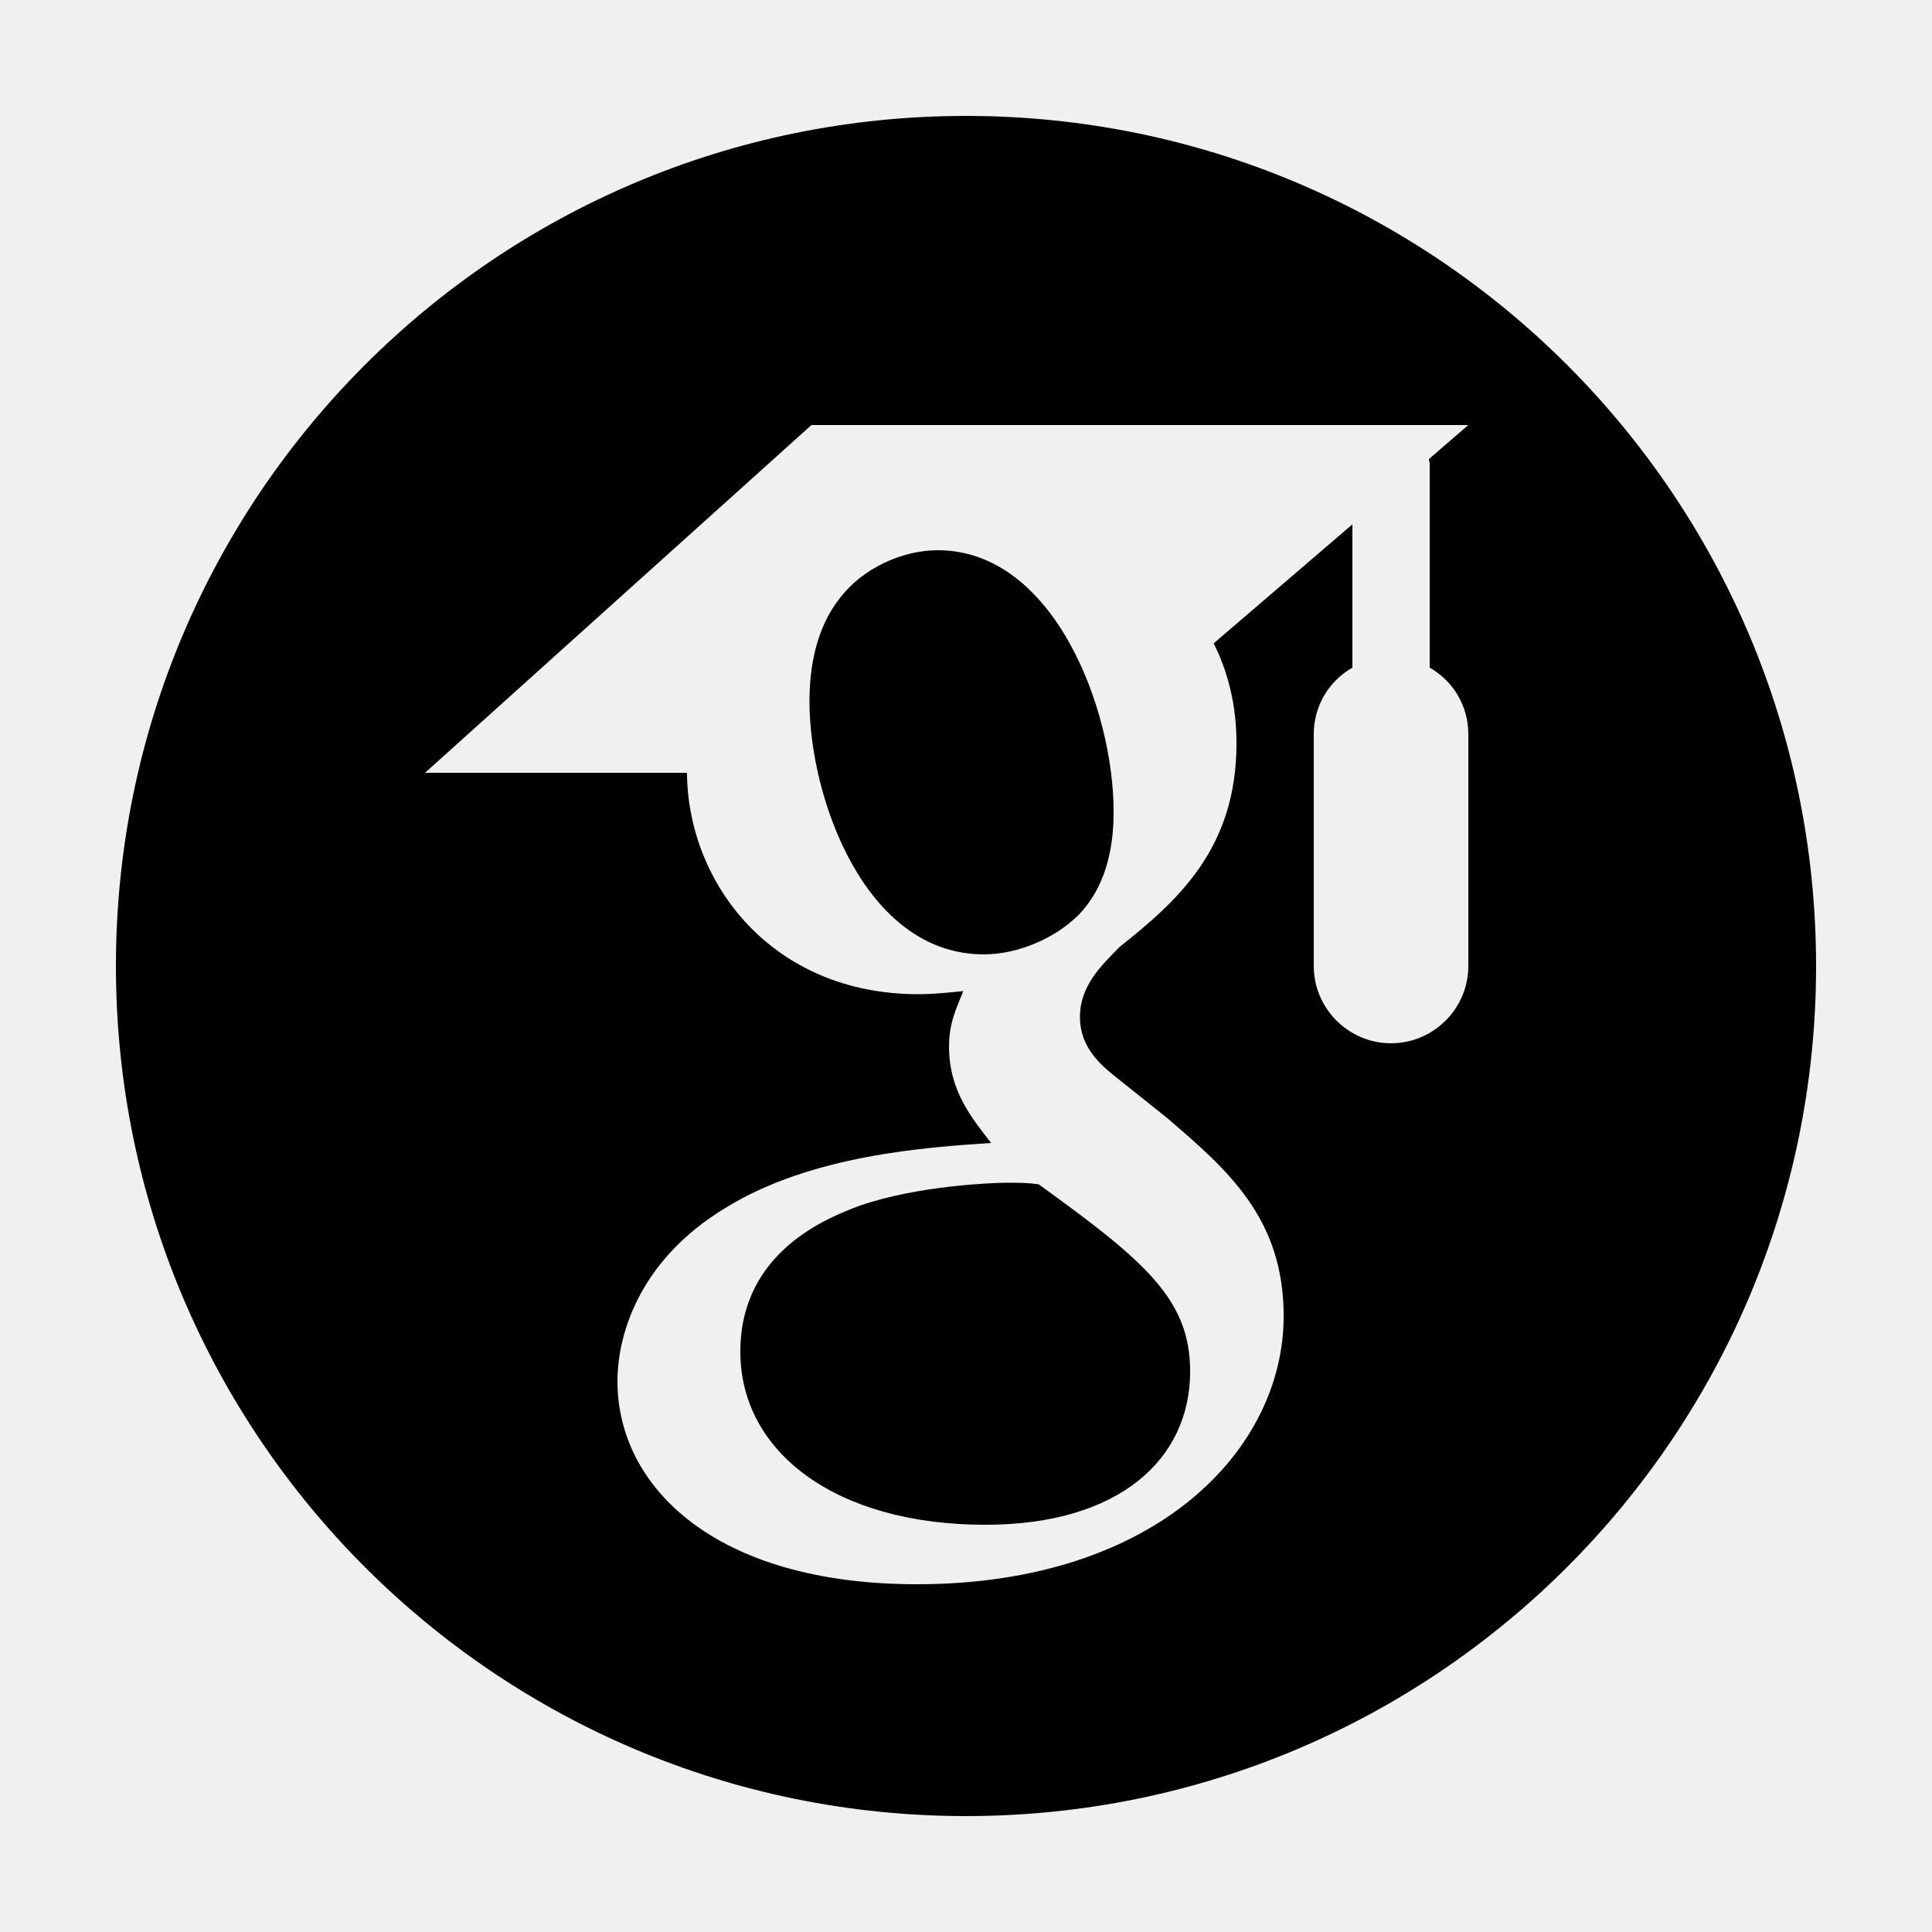
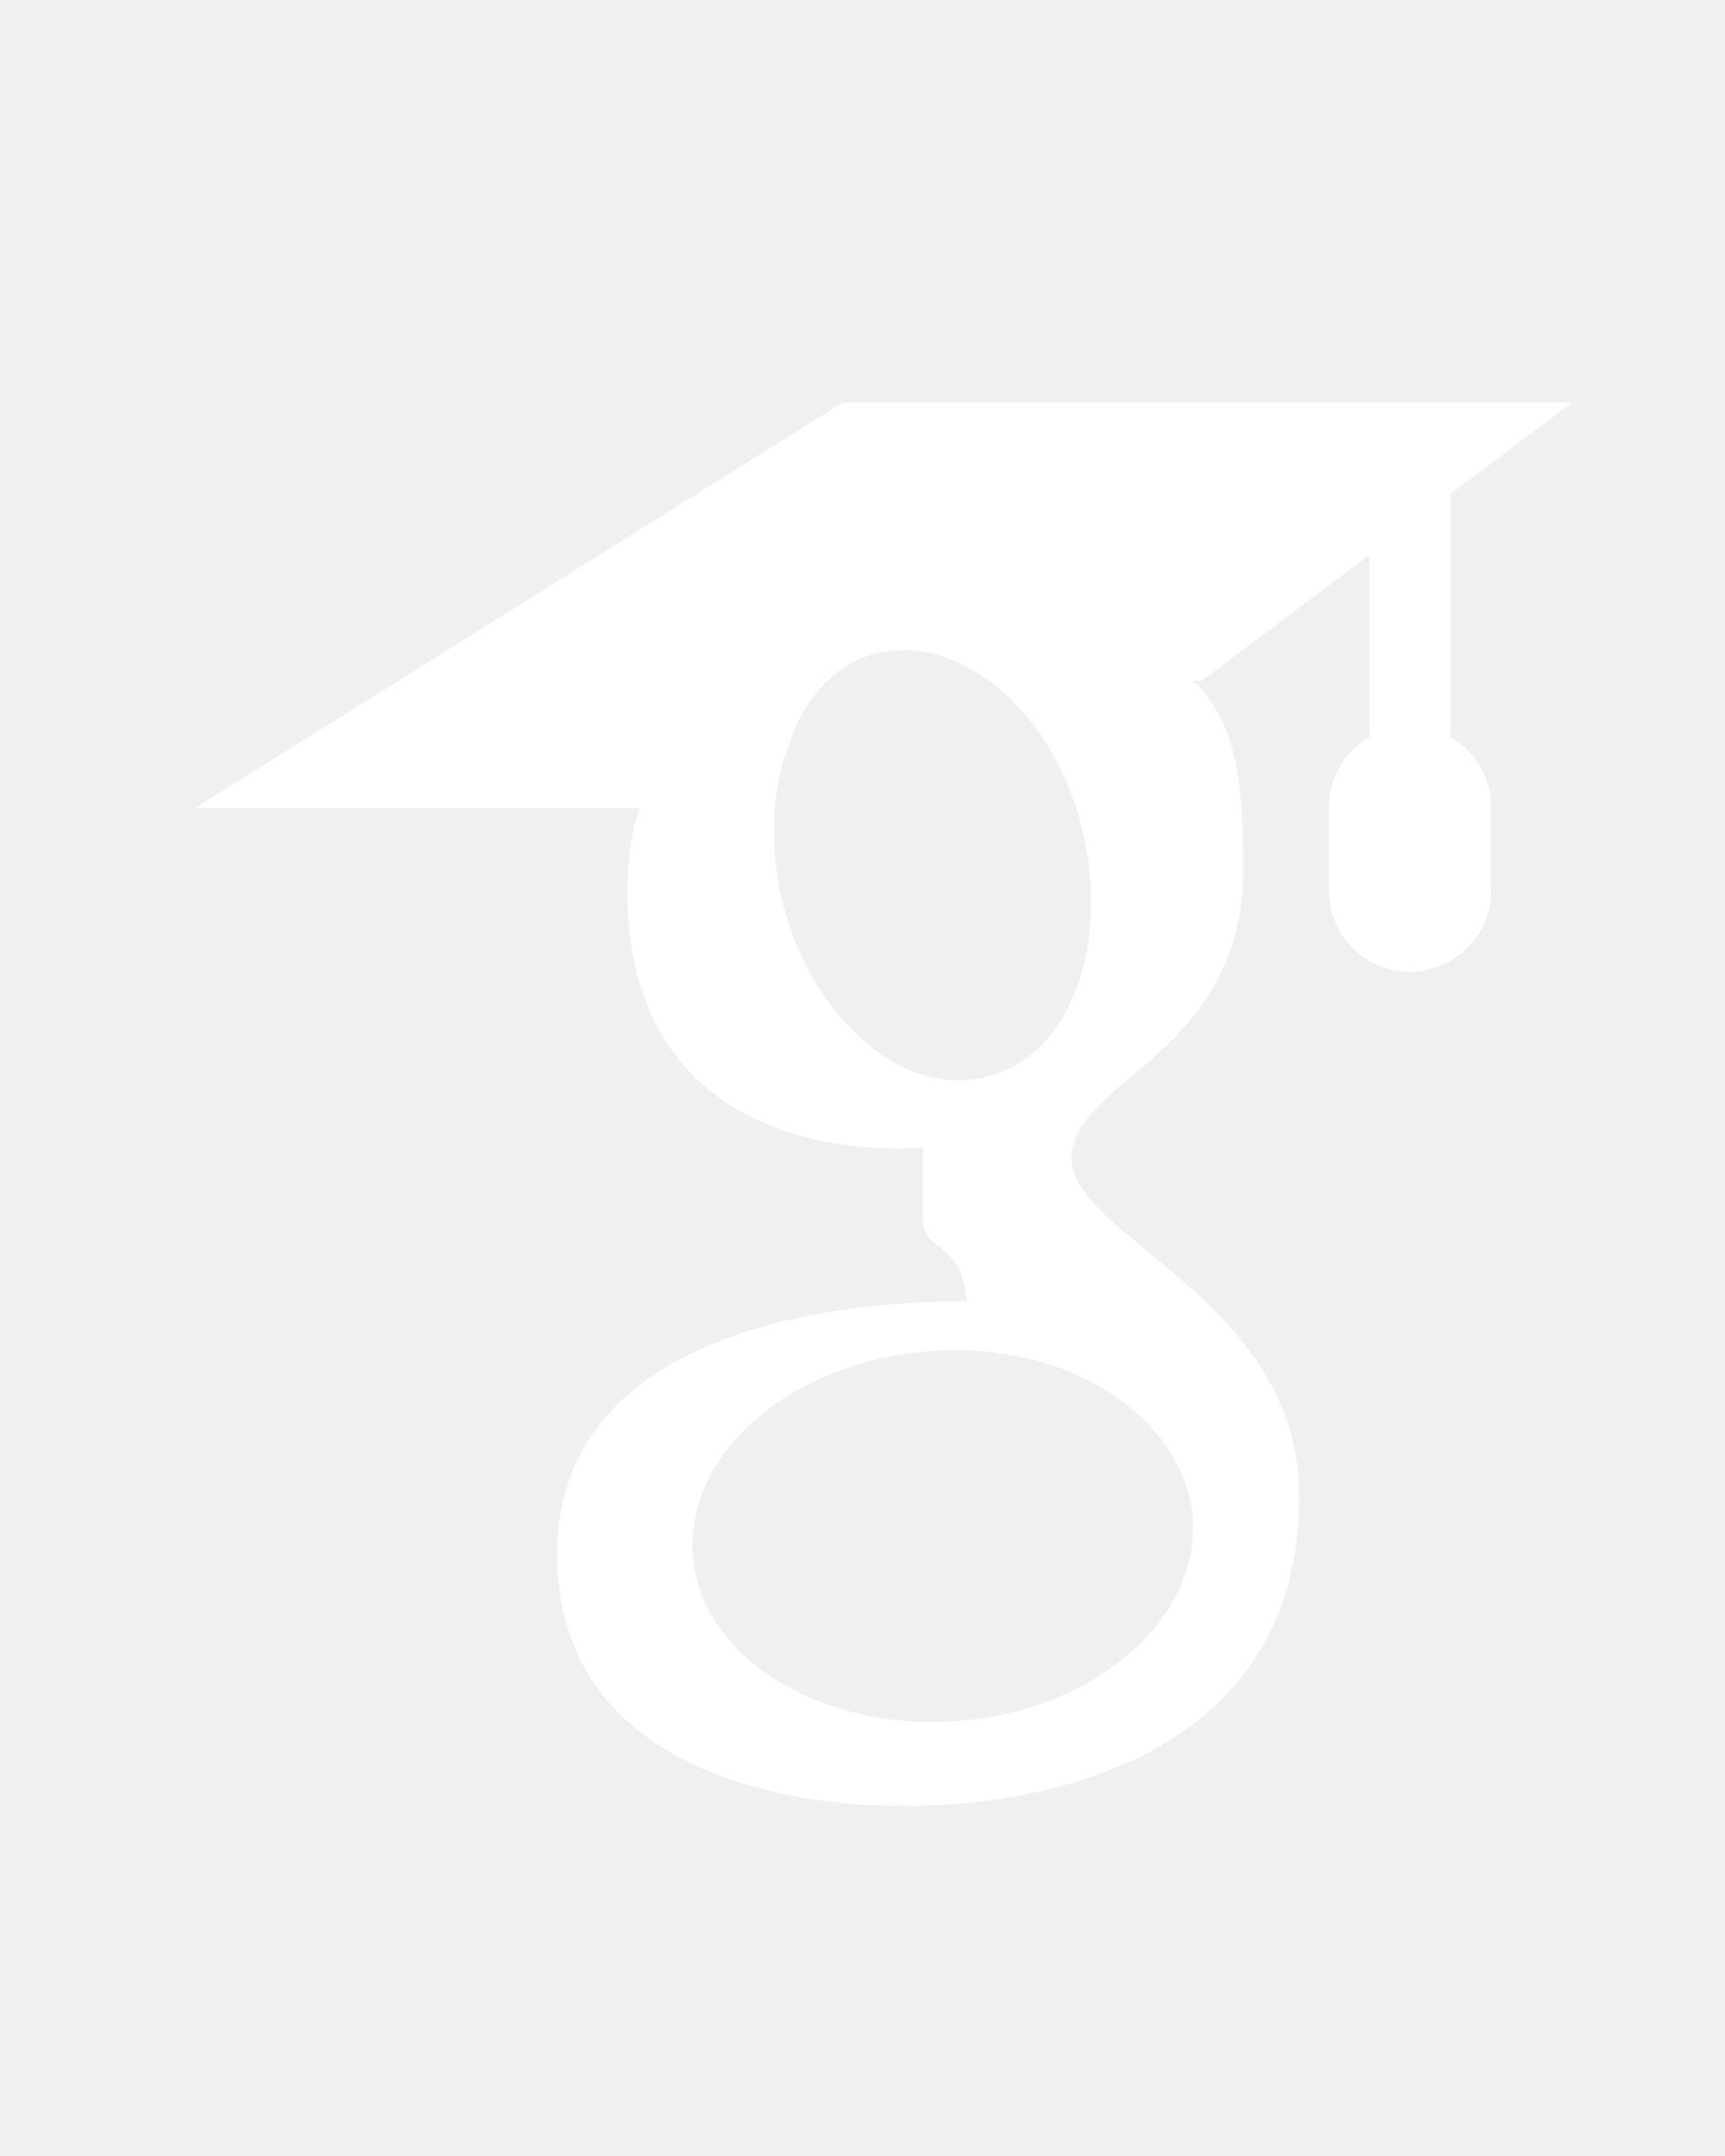
- <svg xmlns="http://www.w3.org/2000/svg" fill="#000000" viewBox="0 0 50 50" width="50px" height="50px">
-   <path d="M 25 3 C 12.85 3 3 12.85 3 25 C 3 37.15 12.85 47 25 47 C 37.15 47 47 37.15 47 25 C 47 12.85 37.15 3 25 3 z M 21 11 L 38 11 L 36.98 11.881 C 36.98 11.921 37 11.96 37 12 L 37 17.279 C 37.6 17.619 38 18.26 38 19 L 38 25 C 38 26.1 37.1 27 36 27 C 34.9 27 34 26.1 34 25 L 34 19 C 34 18.26 34.4 17.619 35 17.279 L 35 13.57 L 31.41 16.65 C 31.76 17.35 32 18.2 32 19.24 C 32 21.96 30.481 23.31 28.971 24.51 C 28.501 24.99 27.949 25.51 27.949 26.32 C 27.949 27.12 28.5 27.571 28.9 27.891 L 30.189 28.92 C 31.779 30.28 33.221 31.531 33.221 34.061 C 33.221 37.511 29.93 41 23.73 41 C 18.5 41 15.98 38.47 15.98 35.75 C 15.98 34.43 16.63 32.56 18.76 31.27 C 20.99 29.88 24.02 29.69 25.65 29.58 C 25.14 28.92 24.561 28.23 24.561 27.08 C 24.561 26.47 24.75 26.1 24.93 25.65 C 24.53 25.69 24.13 25.73 23.77 25.73 C 19.97 25.73 17.799 22.85 17.779 20 L 11 20 L 21 11 z M 24.27 14.24 C 23.34 14.24 22.33 14.711 21.75 15.461 C 21.14 16.221 20.949 17.21 20.949 18.16 C 20.949 20.62 22.371 24.699 25.461 24.699 C 26.371 24.699 27.34 24.26 27.92 23.67 C 28.74 22.82 28.82 21.65 28.82 21 C 28.82 18.35 27.27 14.24 24.27 14.24 z M 26.039 30.609 C 25.719 30.609 23.77 30.679 22.26 31.199 C 21.46 31.499 19.16 32.37 19.16 34.98 C 19.16 37.59 21.64 39.461 25.5 39.461 C 28.97 39.461 30.801 37.76 30.801 35.49 C 30.801 33.62 29.621 32.63 26.881 30.65 C 26.591 30.61 26.409 30.609 26.039 30.609 z" />
+ <svg xmlns="http://www.w3.org/2000/svg" style="color: white" width="24" zoomAndPan="magnify" viewBox="0 0 30 30" height="30" preserveAspectRatio="xMidYMid meet" version="1.0">
+   <defs>
+     <clipPath id="id1">
+       <path d="M 3.387 3 L 27.34 3 L 27.34 28 L 3.387 28 Z M 3.387 3 " clip-rule="nonzero" fill="white" />
+     </clipPath>
+   </defs>
+   <g clip-path="url(#id1)">
+     <path fill="white" d="M 14.66 3.25 L 3.387 10.309 L 11.125 10.309 C 11.098 10.418 11.051 10.516 11.027 10.625 C 10.961 10.965 10.91 11.344 10.91 11.734 C 10.91 16.773 16.055 16.207 16.055 16.207 L 16.055 17.492 C 16.055 18.012 16.734 17.832 16.816 18.891 C 16.477 18.891 9.691 18.695 9.691 23.277 C 9.691 27.883 15.68 27.656 15.68 27.656 C 15.68 27.656 22.594 27.965 22.594 22.273 C 22.598 18.871 18.637 17.766 18.637 16.398 C 18.637 15.016 21.621 14.609 21.621 11.375 C 21.621 9.961 21.523 8.953 20.891 8.238 C 20.844 8.188 20.809 8.152 20.762 8.121 C 20.75 8.109 20.738 8.102 20.727 8.094 L 20.898 8.094 L 23.816 5.902 L 23.816 8.898 C 23.816 8.953 23.82 9.008 23.832 9.062 C 23.609 9.188 23.43 9.363 23.301 9.586 C 23.172 9.809 23.109 10.051 23.113 10.309 L 23.113 11.723 C 23.109 11.91 23.145 12.094 23.215 12.27 C 23.285 12.445 23.387 12.598 23.516 12.734 C 23.648 12.867 23.805 12.973 23.977 13.043 C 24.152 13.117 24.332 13.152 24.52 13.152 C 24.711 13.152 24.891 13.117 25.066 13.043 C 25.238 12.973 25.391 12.867 25.523 12.734 C 25.656 12.598 25.758 12.445 25.828 12.27 C 25.898 12.094 25.934 11.91 25.93 11.723 L 25.93 10.309 C 25.934 10.051 25.871 9.809 25.742 9.586 C 25.613 9.363 25.434 9.188 25.207 9.062 C 25.219 9.008 25.227 8.953 25.227 8.898 L 25.227 4.84 L 27.34 3.25 Z M 15.633 7.562 C 16.039 7.543 16.445 7.641 16.836 7.863 C 17.125 8.008 17.402 8.219 17.645 8.48 C 18.148 8.984 18.57 9.715 18.797 10.578 C 19.332 12.625 18.637 14.598 17.191 14.969 C 15.766 15.375 14.172 14.039 13.621 12.008 C 13.379 11.016 13.41 10.055 13.688 9.293 C 13.691 9.281 13.695 9.273 13.699 9.266 C 13.703 9.262 13.711 9.258 13.715 9.254 C 13.793 8.953 13.922 8.68 14.082 8.457 C 14.371 8.035 14.754 7.746 15.227 7.617 C 15.363 7.586 15.496 7.566 15.633 7.562 Z M 16.184 19.75 C 18.566 19.57 20.598 20.887 20.746 22.676 C 20.844 24.449 19.008 26.027 16.605 26.188 C 14.223 26.352 12.16 25.051 12.047 23.277 C 11.934 21.492 13.781 19.93 16.184 19.75 Z M 16.184 19.75 " fill-opacity="1" fill-rule="nonzero" />
+   </g>
</svg>
